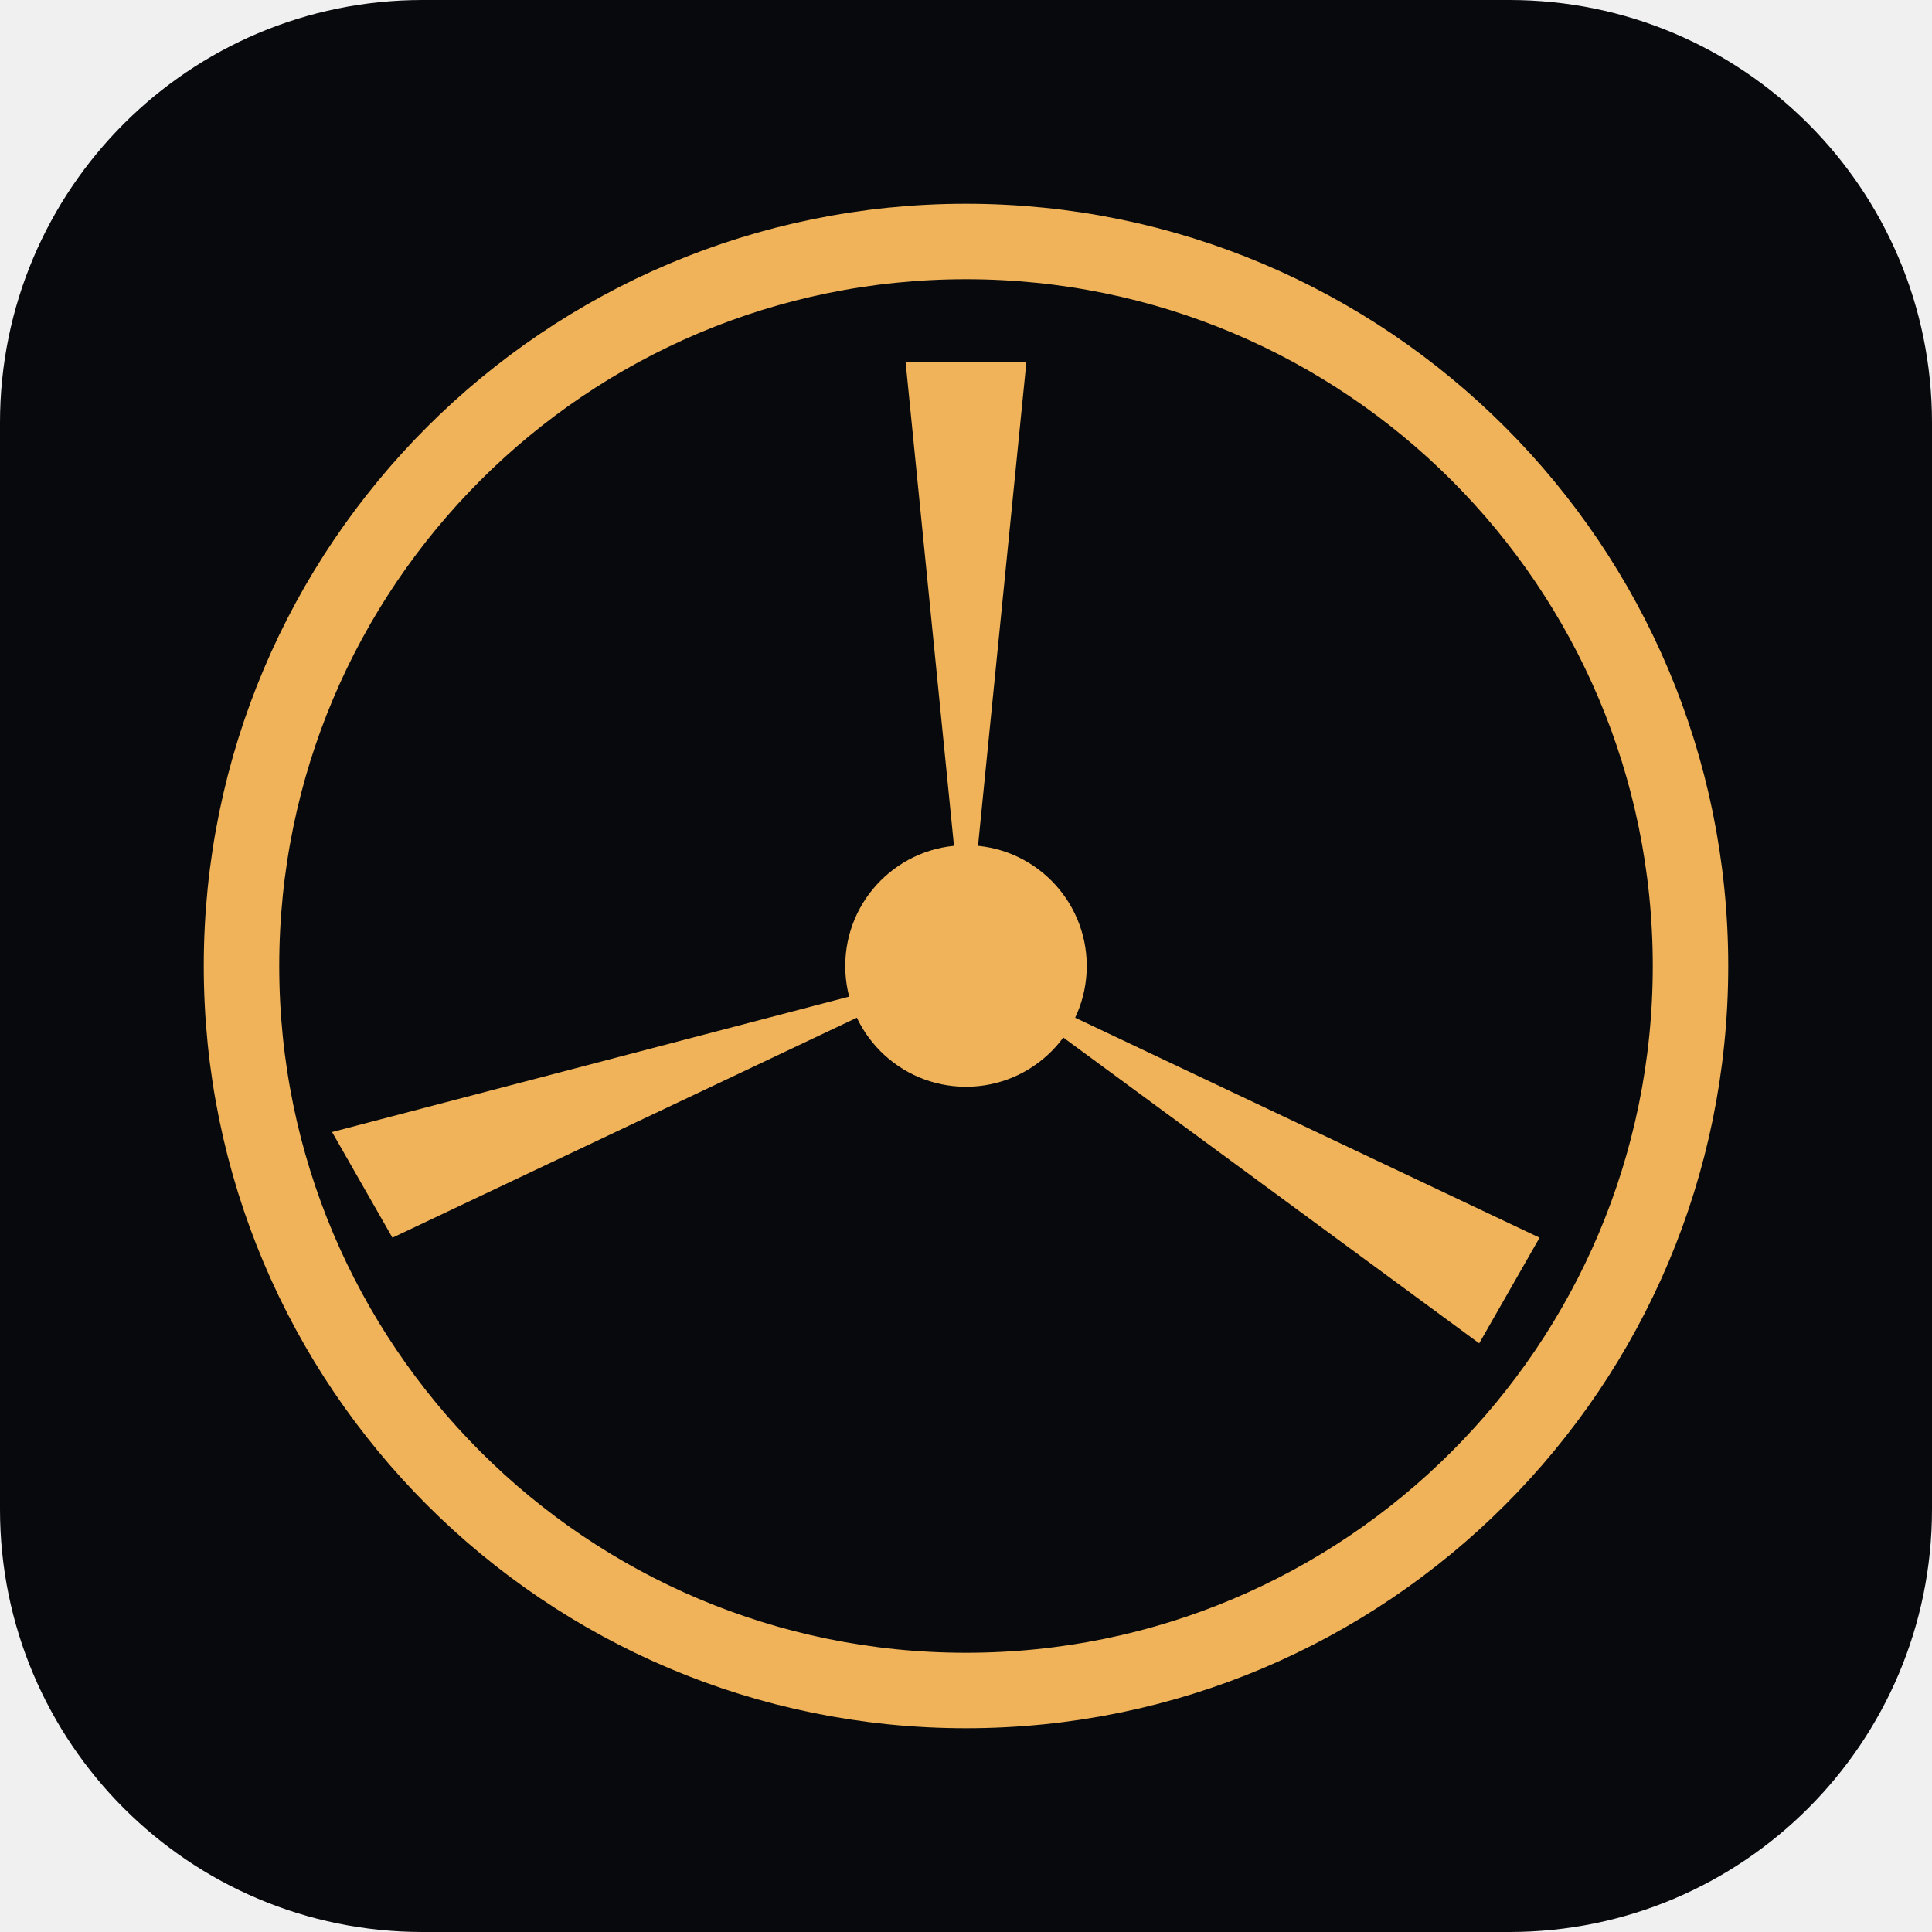
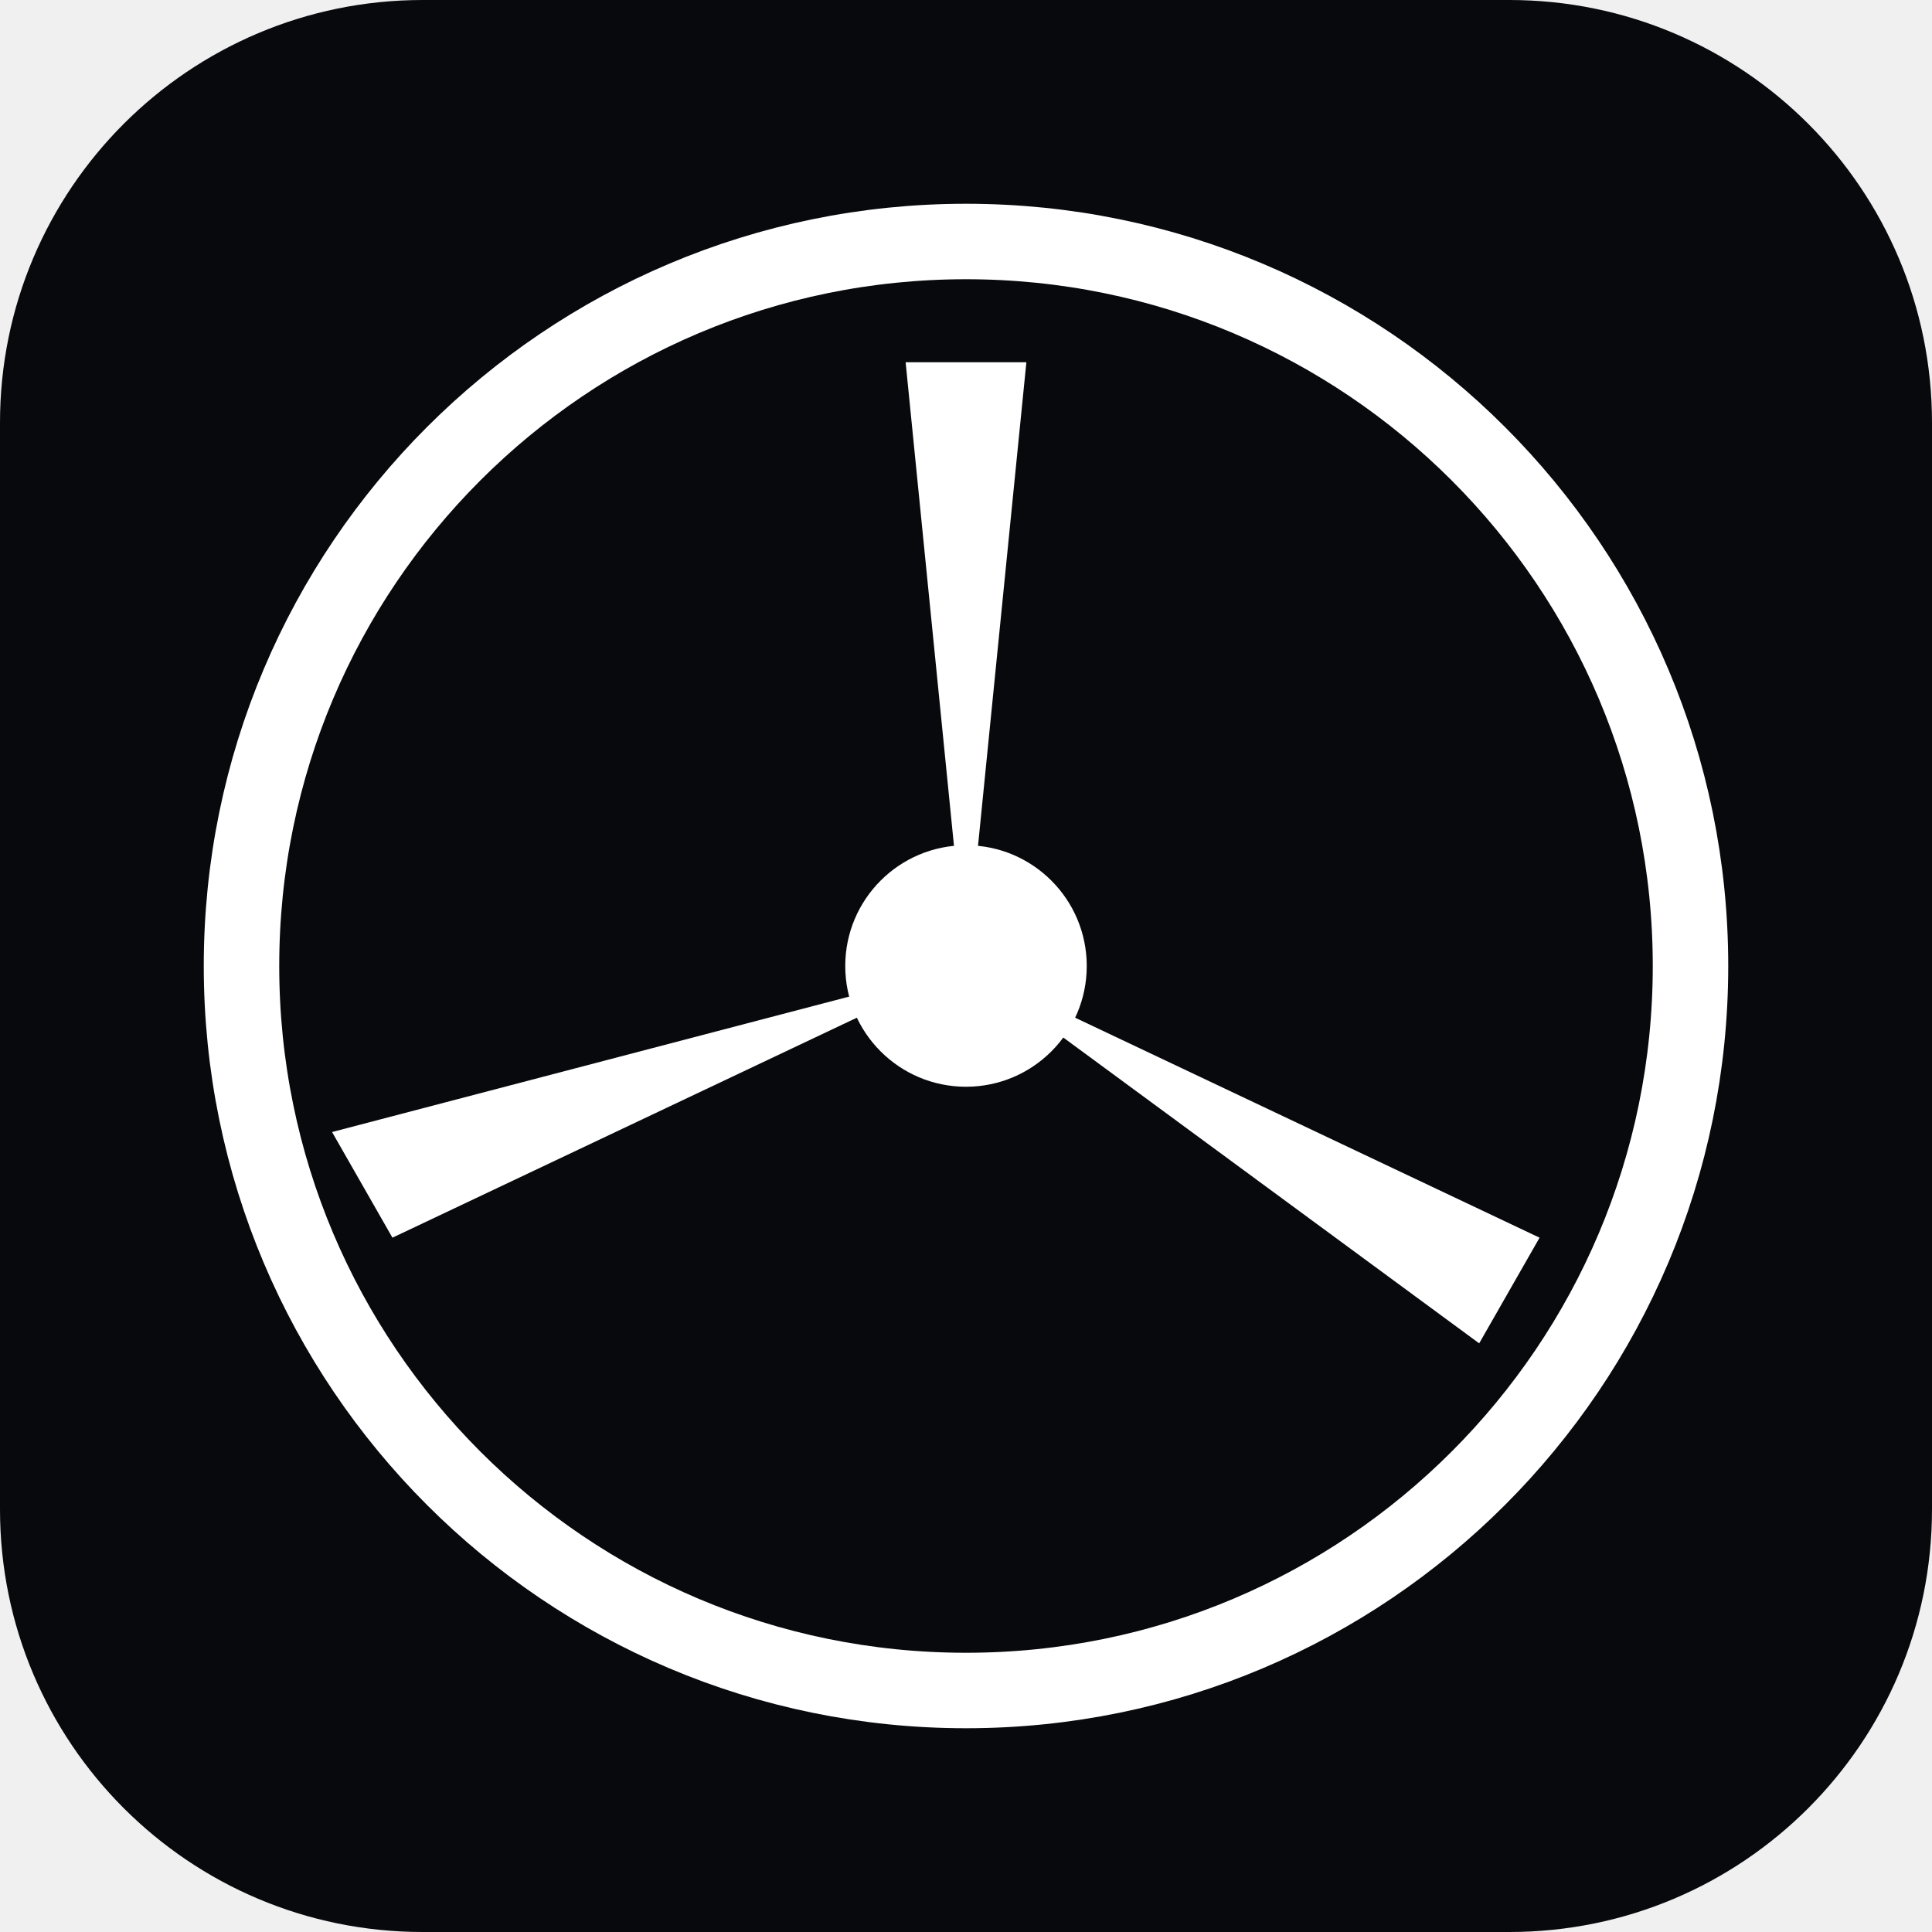
<svg xmlns="http://www.w3.org/2000/svg" viewBox="0 0 64 64">
  <rect width="64" height="64" rx="14" fill="#07090c" />
-   <circle cx="32" cy="32" r="24" fill="none" stroke="#f0b35a" stroke-width="2.5" />
-   <path d="M32 32 30 12h4zM32 32l19 9-2 3.5zM32 32 13 41l-2-3.5z" fill="#f0b35a" />
-   <circle cx="32" cy="32" r="4" fill="#f0b35a" />
+   <circle cx="32" cy="32" r="24" fill="none" stroke="#ffffff" stroke-width="2.5" />
+   <path d="M32 32 30 12h4zM32 32l19 9-2 3.5zM32 32 13 41l-2-3.5z" fill="#ffffff" />
+   <circle cx="32" cy="32" r="4" fill="#ffffff" />
</svg>
